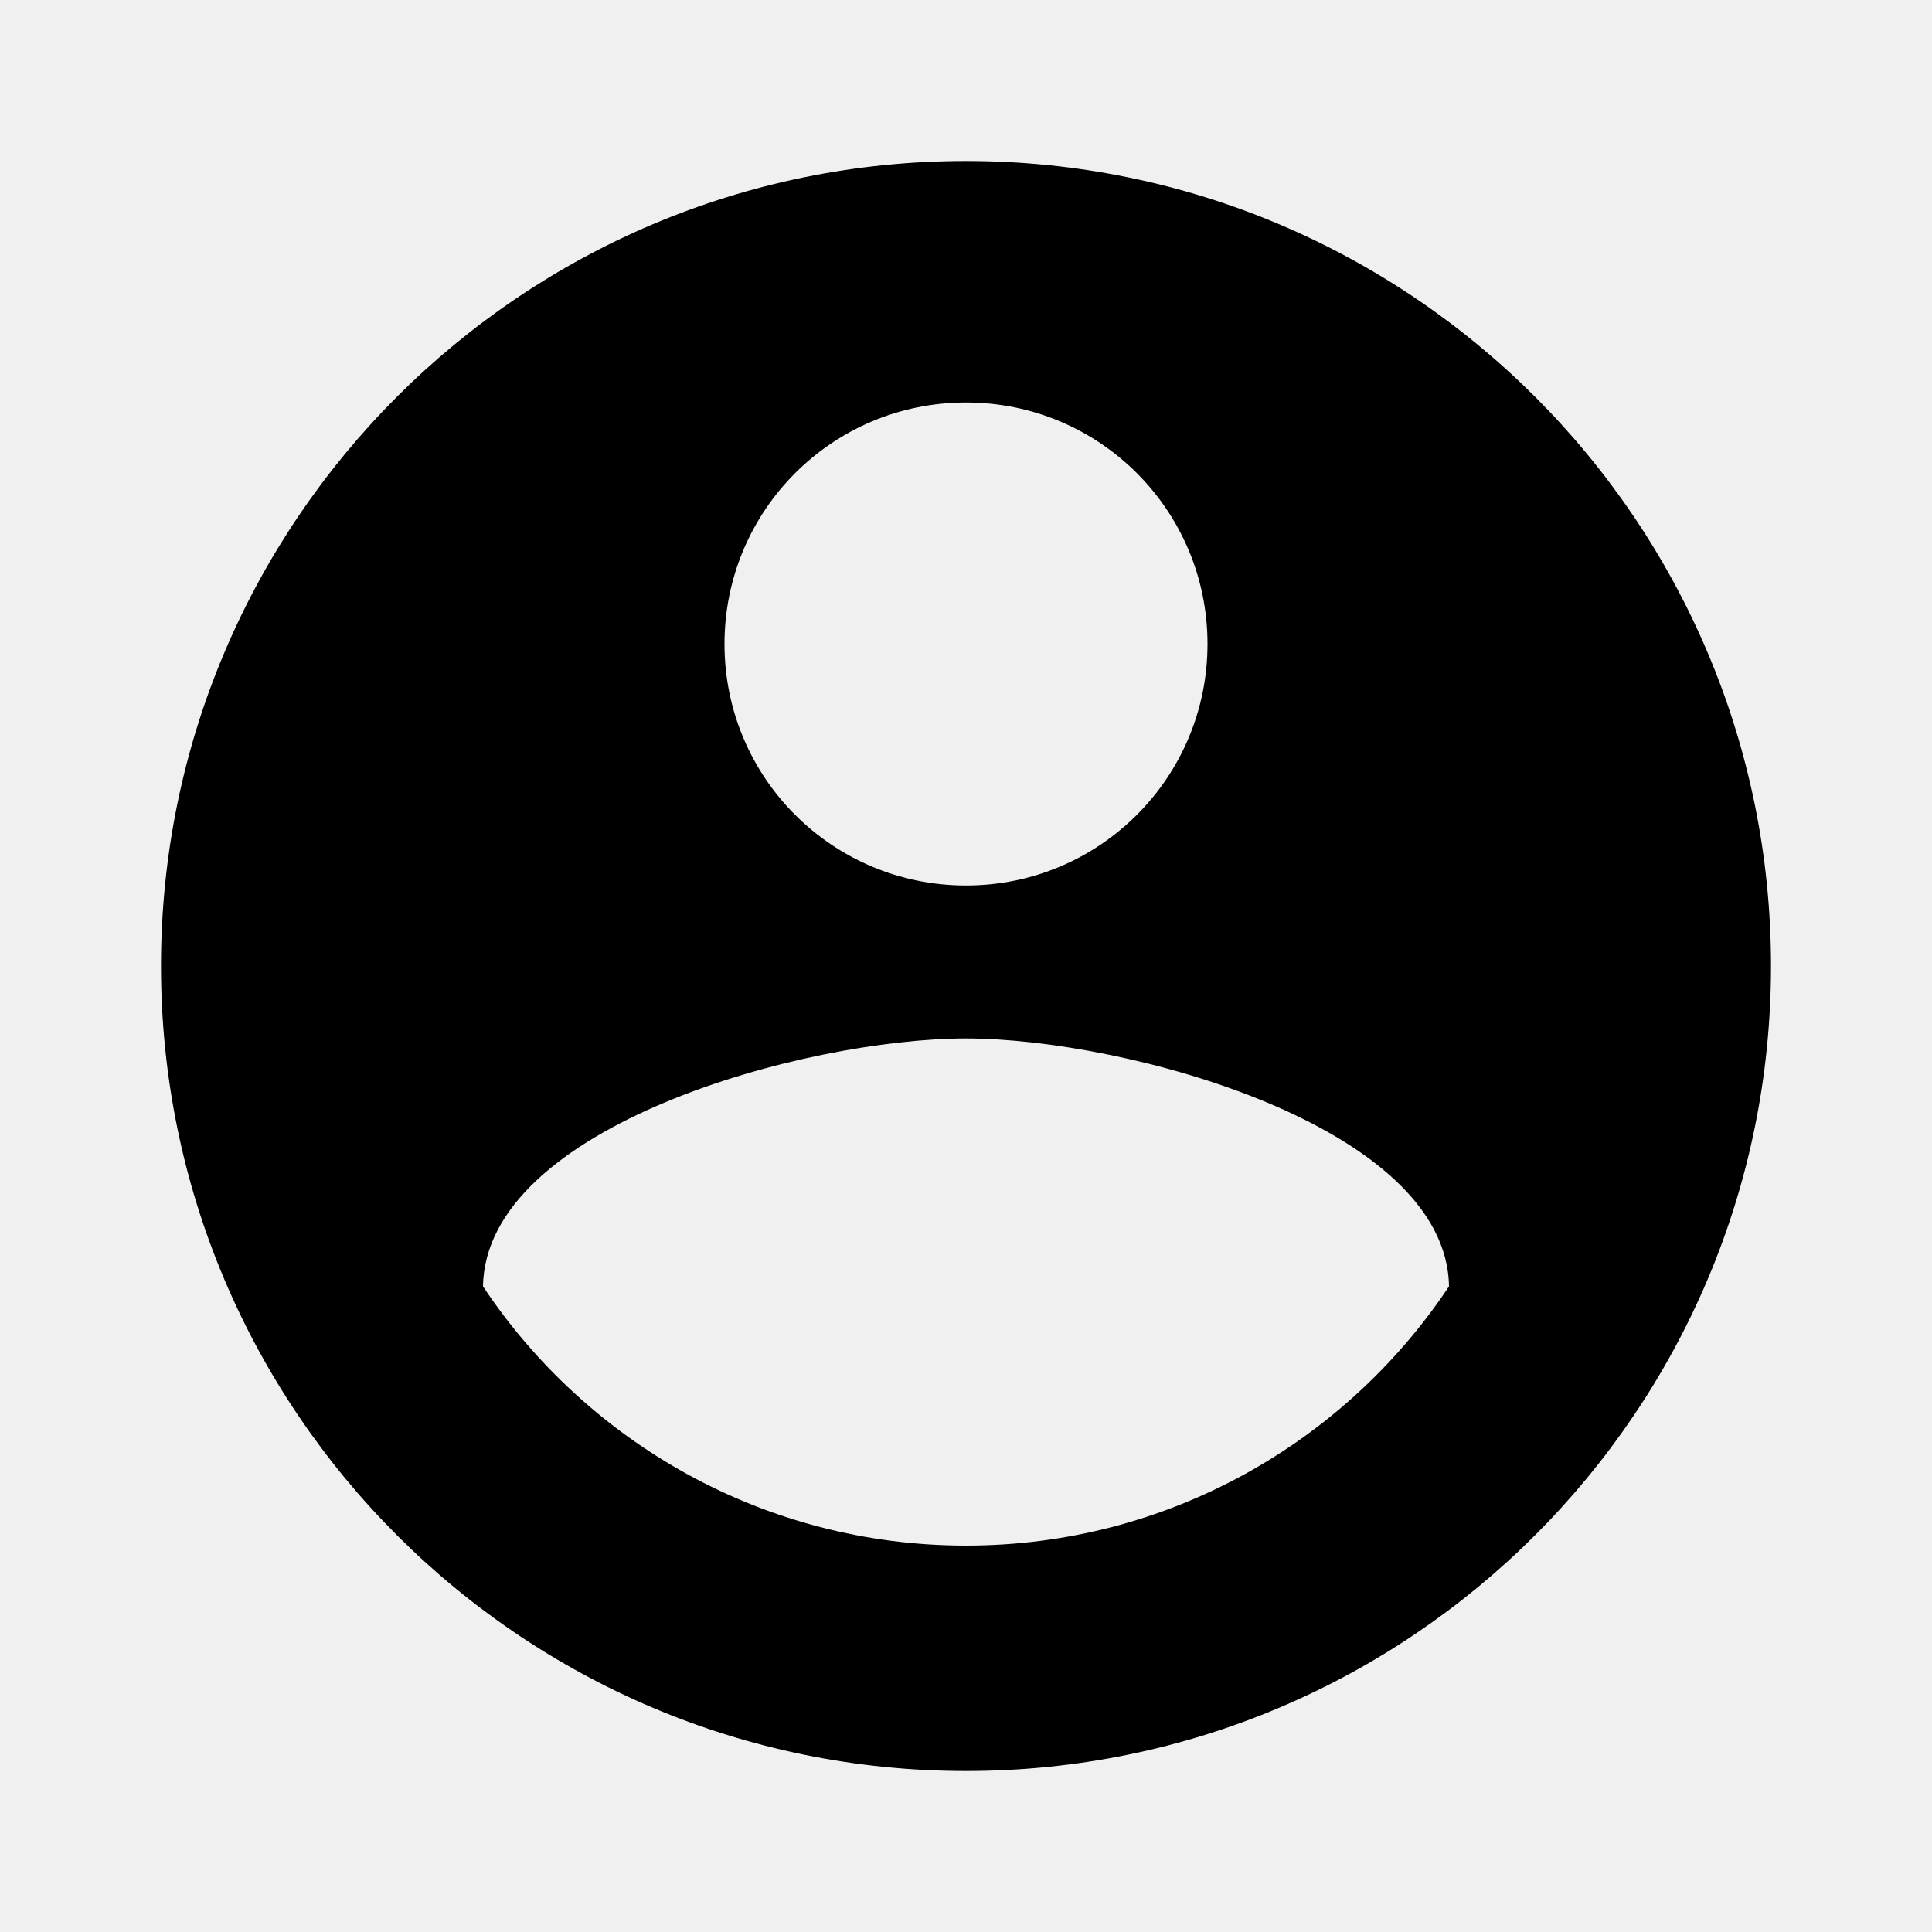
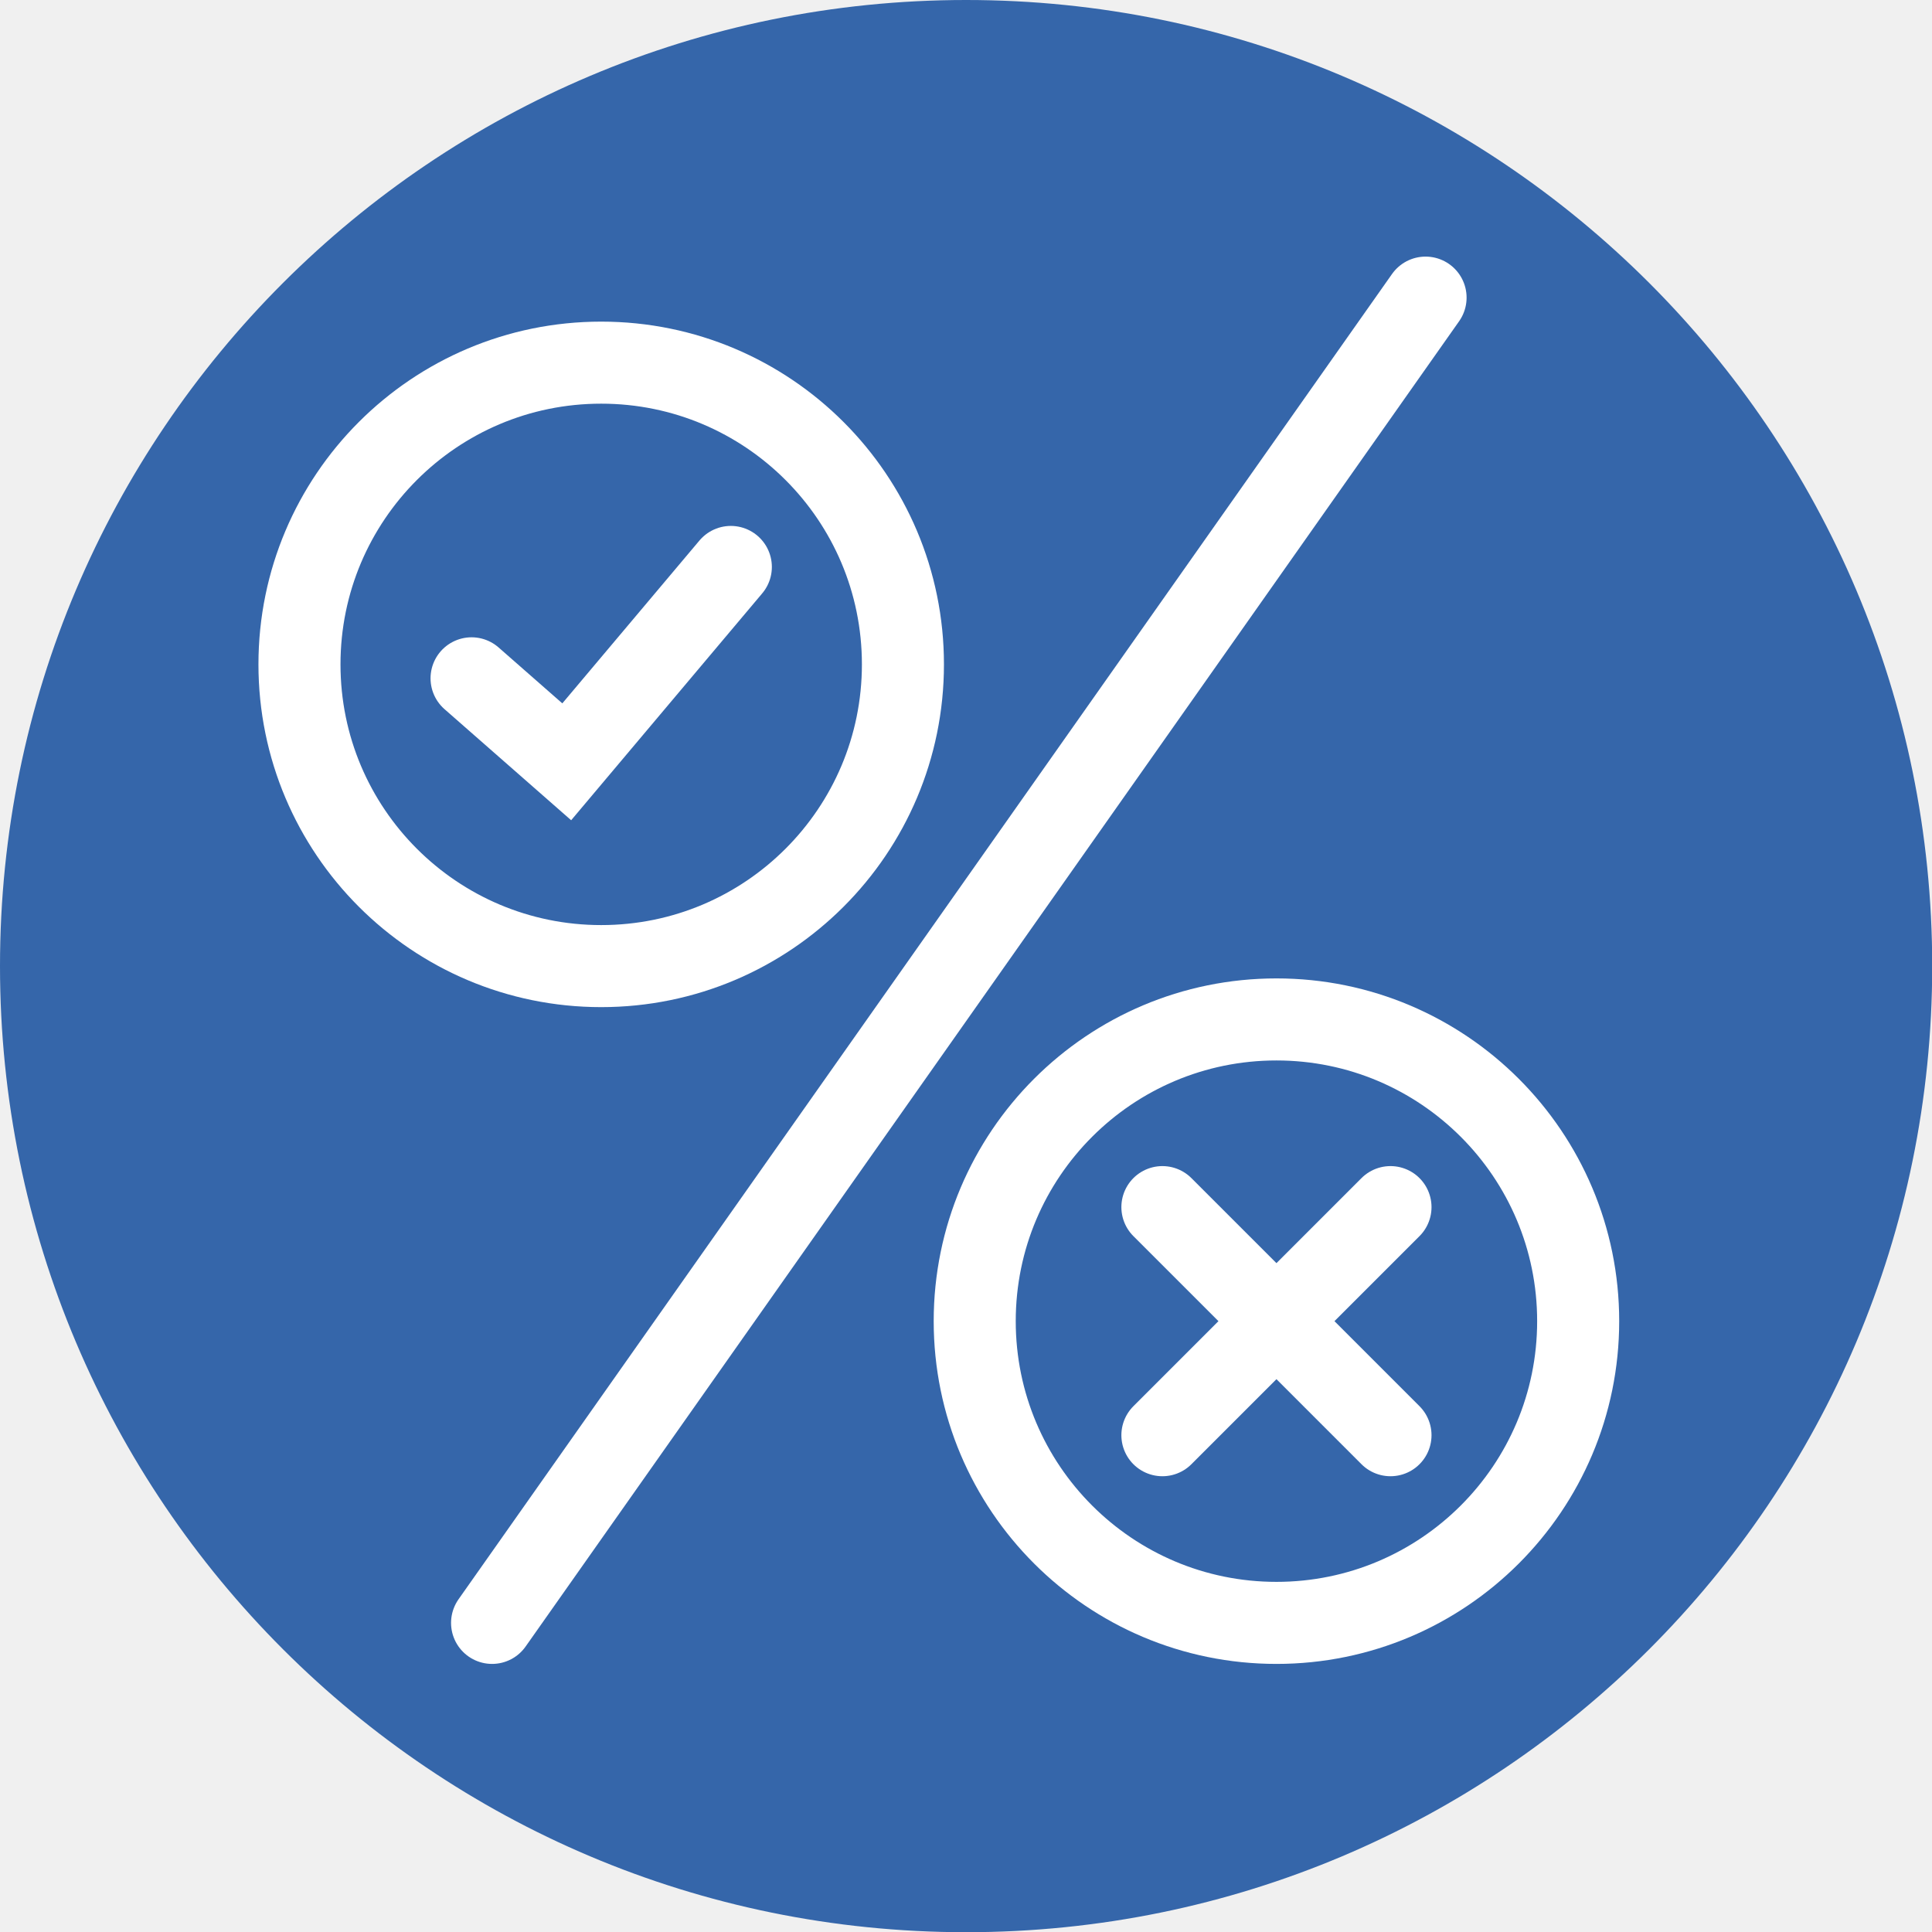
- <svg xmlns="http://www.w3.org/2000/svg" viewBox="0 0 24 24" fill="black" width="18px" height="18px">
-   <path d="M12 2C6.48 2 2 6.48 2 12s4.48 10 10 10 10-4.48 10-10S17.52 2 12 2zm0 3c1.66 0 3 1.34 3 3s-1.34 3-3 3-3-1.34-3-3 1.34-3 3-3zm0 14.2c-2.5 0-4.71-1.28-6-3.22.03-1.99 4-3.08 6-3.08 1.99 0 5.97 1.09 6 3.08-1.29 1.94-3.5 3.22-6 3.22z" />
-   <path d="M0 0h24v24H0z" fill="none" />
+ <svg xmlns="http://www.w3.org/2000/svg" version="1.1" id="Ressourcen_und_Belastungen" x="0px" y="0px" viewBox="0 0 94.19 94.19" style="enable-background:new 0 0 94.19 94.19;" xml:space="preserve">
+   <circle id="Kreis" fill="#3566AA" cx="47.1" cy="47.1" r="47.1" />
+   <g id="X_1_">
+     <line fill="none" stroke="#FFFFFF" stroke-width="4" stroke-linecap="round" stroke-miterlimit="10" x1="56.67" y1="58.85" x2="67.79" y2="69.97" />
+     <circle fill="none" stroke="#FFFFFF" stroke-width="4" stroke-miterlimit="10" cx="62.23" cy="64.41" r="14.71" />
+     <line fill="none" stroke="#FFFFFF" stroke-width="4" stroke-linecap="round" stroke-miterlimit="10" x1="56.67" y1="69.97" x2="67.79" y2="58.85" />
+   </g>
+   <g id="Check">
+     <circle fill="none" stroke="#FFFFFF" stroke-width="4" stroke-miterlimit="10" cx="29.31" cy="32.39" r="14.71" />
+     <polyline fill="none" stroke="#FFFFFF" stroke-width="4" stroke-linecap="round" stroke-miterlimit="10" points="22.99,33.07 27.63,37.14 35.63,27.64  " />
+   </g>
+   <line id="Strich" fill="none" stroke="#FFFFFF" stroke-width="4" stroke-linecap="round" stroke-miterlimit="10" x1="23.99" y1="79.12" x2="69.5" y2="14.51" />
</svg>
